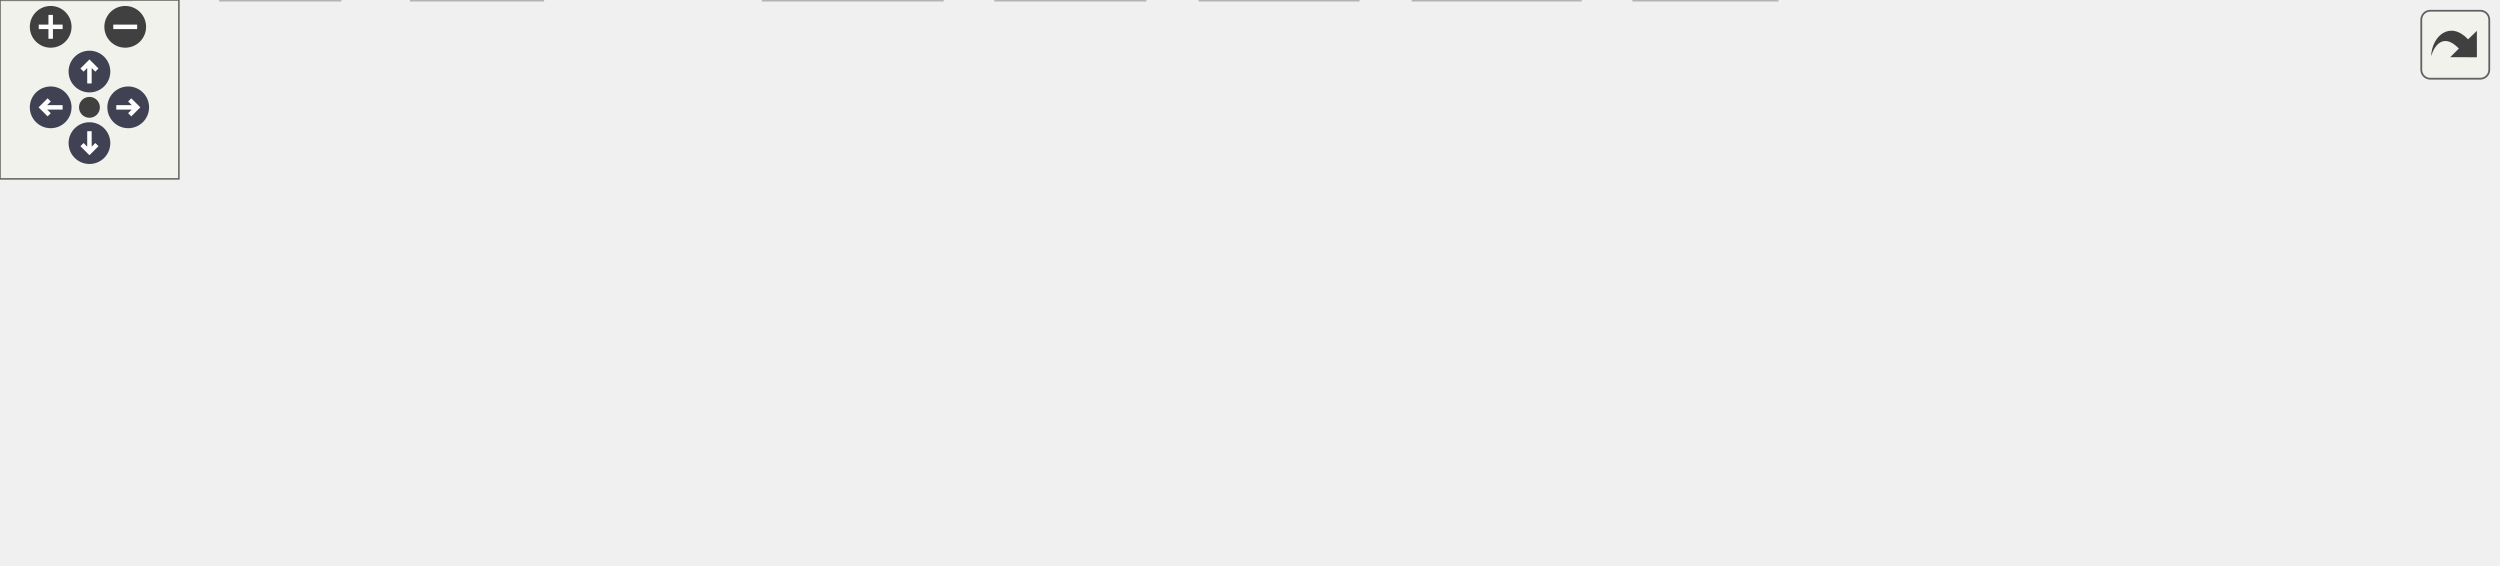
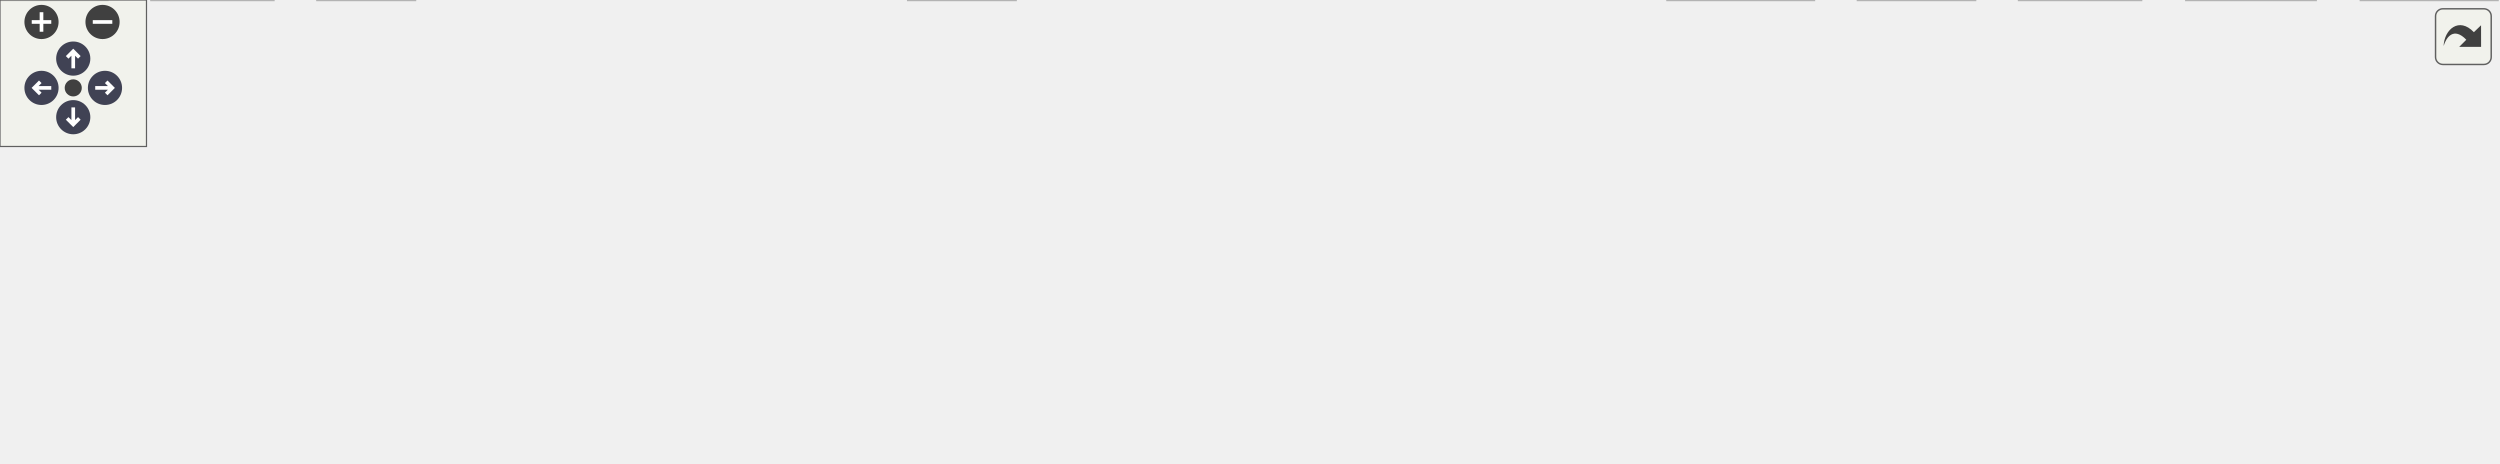
<svg xmlns="http://www.w3.org/2000/svg" xmlns:xlink="http://www.w3.org/1999/xlink" id="main" version="1.1" xml:space="preserve">
  <style type="text/css">
.node, .edge {opacity: 0.7;}
.node.selected, .edge.selected {opacity: 1;}
.edge:hover path { stroke: red; }
.edge:hover polygon { stroke: red; fill: red; }
</style>
  <defs>
    <circle id="rim" cx="0" cy="0" r="7" />
    <circle id="rim2" cx="0" cy="0" r="3.5" />
    <g id="zoomPlus">
      <use xlink:href="#rim" fill="#404040">
        <set attributeName="fill" to="#808080" begin="zoomplus.mouseover" end="zoomplus.mouseout" />
      </use>
      <path d="M-4,0h8M0,-4v8" fill="none" stroke="white" stroke-width="1.5" pointer-events="none" />
    </g>
    <g id="zoomMin">
      <use xlink:href="#rim" fill="#404040">
        <set attributeName="fill" to="#808080" begin="zoomminus.mouseover" end="zoomminus.mouseout" />
      </use>
      <path d="M-4,0h8" fill="none" stroke="white" stroke-width="1.5" pointer-events="none" />
    </g>
    <g id="arrowUp" transform="translate(30 24)">
      <use xlink:href="#rim" />
      <path pointer-events="none" fill="none" stroke="white" stroke-width="1.5" d="M0,-3.0v7 M-2.5,-0.5L0,-3.0L2.5,-0.5" />
    </g>
    <g id="arrowRight" transform="rotate(90) translate(36 -43)">
      <use xlink:href="#rim" />
      <path pointer-events="none" fill="none" stroke="white" stroke-width="1.5" d="M0,-3.0v7 M-2.5,-0.5L0,-3.0L2.5,-0.5" />
    </g>
    <g id="arrowDown" transform="rotate(180) translate(-30 -48)">
      <use xlink:href="#rim" />
      <path pointer-events="none" fill="none" stroke="white" stroke-width="1.5" d="M0,-3.0v7 M-2.5,-0.5L0,-3.0L2.5,-0.5" />
    </g>
    <g id="arrowLeft" transform="rotate(270) translate(-36 17)">
      <use xlink:href="#rim" />
      <path pointer-events="none" fill="none" stroke="white" stroke-width="1.5" d="M0,-3.0v7 M-2.5,-0.5L0,-3.0L2.5,-0.5" />
    </g>
    <g id="resetDef">
      <use xlink:href="#rim2" fill="#404040">
        <set attributeName="fill" to="#808080" begin="reset.mouseover" end="reset.mouseout" />
      </use>
    </g>
  </defs>
  <svg id="graph" class="graph">
    <g id="viewport">
      <g id="Node000001" class="node">
        <g id="a_Node000001">
          <a xlink:title=" ">
-             <polygon fill="#999999" stroke="#666666" points="401,-129 315,-129 315,-110 401,-110 401,-129" />
-             <text text-anchor="middle" x="358" y="-117" font-family="Helvetica,sans-Serif" font-size="10.00">src/app/cli.cpp</text>
+             <polygon fill="#999999" stroke="#666666" points="516,-129 430,-129 430,-110 516,-110 516,-129" />
+             <text text-anchor="middle" x="473" y="-117" font-family="Helvetica,sans-Serif" font-size="10.00">src/app/cli.cpp</text>
          </a>
        </g>
      </g>
      <g id="Node000002" class="node">
        <g id="a_Node000002">
          <a xlink:href="cli_8hpp.html" target="_top" xlink:title=" ">
-             <polygon fill="white" stroke="#666666" points="79.5,-74 30.5,-74 30.5,-55 79.5,-55 79.5,-74" />
-             <text text-anchor="middle" x="55" y="-62" font-family="Helvetica,sans-Serif" font-size="10.00">cli.hpp</text>
+             <polygon fill="white" stroke="#666666" points="111.5,-74 62.5,-74 62.5,-55 111.5,-55 111.5,-74" />
+             <text text-anchor="middle" x="87" y="-62" font-family="Helvetica,sans-Serif" font-size="10.00">cli.hpp</text>
          </a>
        </g>
      </g>
      <g id="edge1_Node000001_Node000002" class="edge">
        <g id="a_edge1_Node000001_Node000002">
          <a xlink:title=" ">
-             <path fill="none" stroke="#63b8ff" d="M314.9,-111.88C262.54,-103.69 171.58,-88.98 94,-74 92.55,-73.72 91.08,-73.43 89.59,-73.13" />
-             <polygon fill="#63b8ff" stroke="#63b8ff" points="90.22,-69.69 79.72,-71.07 88.8,-76.54 90.22,-69.69" />
+             <path fill="none" stroke="#63b8ff" d="M429.81,-114.18C364,-107.33 234.78,-92.79 126,-74 124.55,-73.75 123.07,-73.48 121.58,-73.2" />
+             <polygon fill="#63b8ff" stroke="#63b8ff" points="122.19,-69.75 111.69,-71.22 120.81,-76.62 122.19,-69.75" />
          </a>
        </g>
      </g>
      <g id="Node000003" class="node">
        <g id="a_Node000003">
          <a xlink:title=" ">
            <polygon fill="#e0e0e0" stroke="#999999" points="44,-19 0,-19 0,0 44,0 44,-19" />
            <text text-anchor="middle" x="22" y="-7" font-family="Helvetica,sans-Serif" font-size="10.00">limits</text>
          </a>
        </g>
      </g>
-       <g id="edge9_Node000001_Node000003" class="edge">
-         <g id="a_edge9_Node000001_Node000003">
-           <a xlink:title=" ">
-             <path fill="none" stroke="#63b8ff" d="M314.95,-115.94C228.44,-110.35 40.11,-95.8 21,-74 10.34,-61.84 12.22,-42.78 15.77,-28.71" />
-             <polygon fill="#63b8ff" stroke="#63b8ff" points="19.13,-29.71 18.63,-19.12 12.42,-27.7 19.13,-29.71" />
+       <g id="edge10_Node000001_Node000003" class="edge">
+         <g id="a_edge10_Node000001_Node000003">
+           <a xlink:title=" ">
+             <path fill="none" stroke="#63b8ff" d="M429.77,-119.08C335.07,-119.56 112.98,-116.02 53,-74 38.11,-63.57 30.07,-43.93 25.94,-29.24" />
+             <polygon fill="#63b8ff" stroke="#63b8ff" points="29.26,-28.1 23.49,-19.21 22.46,-29.75 29.26,-28.1" />
          </a>
        </g>
      </g>
      <g id="Node000004" class="node">
        <g id="a_Node000004">
          <a xlink:title=" ">
-             <polygon fill="#e0e0e0" stroke="#999999" points="182,-19 138,-19 138,0 182,0 182,-19" />
-             <text text-anchor="middle" x="160" y="-7" font-family="Helvetica,sans-Serif" font-size="10.00">string</text>
-           </a>
-         </g>
-       </g>
-       <g id="edge13_Node000001_Node000004" class="edge">
-         <g id="a_edge13_Node000001_Node000004">
-           <a xlink:title=" ">
-             <path fill="none" stroke="#63b8ff" d="M314.93,-114.32C264.46,-108.48 185.26,-96.02 166,-74 155.42,-61.9 154.91,-43.1 156.45,-29.09" />
-             <polygon fill="#63b8ff" stroke="#63b8ff" points="159.93,-29.52 157.97,-19.1 153.01,-28.46 159.93,-29.52" />
+             <polygon fill="#e0e0e0" stroke="#999999" points="416,-19 372,-19 372,0 416,0 416,-19" />
+             <text text-anchor="middle" x="394" y="-7" font-family="Helvetica,sans-Serif" font-size="10.00">string</text>
+           </a>
+         </g>
+       </g>
+       <g id="edge14_Node000001_Node000004" class="edge">
+         <g id="a_edge14_Node000001_Node000004">
+           <a xlink:title=" ">
+             <path fill="none" stroke="#63b8ff" d="M495.36,-109.93C521.39,-98.65 558.81,-77.6 542,-55 515.45,-19.29 461.19,-11.17 426.26,-9.88" />
+             <polygon fill="#63b8ff" stroke="#63b8ff" points="426.16,-6.38 416.09,-9.68 426.02,-13.38 426.16,-6.38" />
          </a>
        </g>
      </g>
      <g id="Node000005" class="node">
        <g id="a_Node000005">
          <a xlink:title=" ">
-             <polygon fill="#e0e0e0" stroke="#999999" points="114,-19 74,-19 74,0 114,0 114,-19" />
-             <text text-anchor="middle" x="94" y="-7" font-family="Helvetica,sans-Serif" font-size="10.00">span</text>
-           </a>
-         </g>
-       </g>
-       <g id="edge11_Node000001_Node000005" class="edge">
-         <g id="a_edge11_Node000001_Node000005">
-           <a xlink:title=" ">
-             <path fill="none" stroke="#63b8ff" d="M314.9,-116.62C271.47,-113.08 203.79,-102.94 153,-74 133.05,-62.63 115.92,-42.26 105.34,-27.65" />
-             <polygon fill="#63b8ff" stroke="#63b8ff" points="107.94,-25.26 99.37,-19.04 102.19,-29.25 107.94,-25.26" />
+             <polygon fill="#e0e0e0" stroke="#999999" points="170,-19 130,-19 130,0 170,0 170,-19" />
+             <text text-anchor="middle" x="150" y="-7" font-family="Helvetica,sans-Serif" font-size="10.00">span</text>
+           </a>
+         </g>
+       </g>
+       <g id="edge12_Node000001_Node000005" class="edge">
+         <g id="a_edge12_Node000001_Node000005">
+           <a xlink:title=" ">
+             <path fill="none" stroke="#63b8ff" d="M429.74,-118.54C352.67,-117.65 196.18,-111.18 159,-74 147.57,-62.57 146.21,-43.68 147.17,-29.47" />
+             <polygon fill="#63b8ff" stroke="#63b8ff" points="150.68,-29.63 148.3,-19.31 143.72,-28.86 150.68,-29.63" />
+           </a>
+         </g>
+       </g>
+       <g id="Node000007" class="node">
+         <g id="a_Node000007">
+           <a xlink:href="getopt_8h.html" target="_top" xlink:title=" ">
+             <polygon fill="white" stroke="#666666" points="394.5,-74 303.5,-74 303.5,-55 394.5,-55 394.5,-74" />
+             <text text-anchor="middle" x="349" y="-62" font-family="Helvetica,sans-Serif" font-size="10.00">extras/getopt.h</text>
+           </a>
+         </g>
+       </g>
+       <g id="edge6_Node000001_Node000007" class="edge">
+         <g id="a_edge6_Node000001_Node000007">
+           <a xlink:title=" ">
+             <path fill="none" stroke="#63b8ff" d="M453.08,-109.98C432.95,-101.38 401.62,-87.99 378.59,-78.15" />
+             <polygon fill="#63b8ff" stroke="#63b8ff" points="379.86,-74.88 369.29,-74.17 377.1,-81.32 379.86,-74.88" />
+           </a>
+         </g>
+       </g>
+       <g id="Node000008" class="node">
+         <g id="a_Node000008">
+           <a xlink:title=" ">
+             <polygon fill="#e0e0e0" stroke="#999999" points="465.5,-74 412.5,-74 412.5,-55 465.5,-55 465.5,-74" />
+             <text text-anchor="middle" x="439" y="-62" font-family="Helvetica,sans-Serif" font-size="10.00">cstddef</text>
+           </a>
+         </g>
+       </g>
+       <g id="edge7_Node000001_Node000008" class="edge">
+         <g id="a_edge7_Node000001_Node000008">
+           <a xlink:title=" ">
+             <path fill="none" stroke="#63b8ff" d="M467.39,-109.75C462.68,-102.42 455.83,-91.73 450.03,-82.7" />
+             <polygon fill="#63b8ff" stroke="#63b8ff" points="452.86,-80.62 444.51,-74.09 446.96,-84.4 452.86,-80.62" />
+           </a>
+         </g>
+       </g>
+       <g id="Node000009" class="node">
+         <g id="a_Node000009">
+           <a xlink:title=" ">
+             <polygon fill="#e0e0e0" stroke="#999999" points="532.5,-74 483.5,-74 483.5,-55 532.5,-55 532.5,-74" />
+             <text text-anchor="middle" x="508" y="-62" font-family="Helvetica,sans-Serif" font-size="10.00">cstdlib</text>
+           </a>
+         </g>
+       </g>
+       <g id="edge8_Node000001_Node000009" class="edge">
+         <g id="a_edge8_Node000001_Node000009">
+           <a xlink:title=" ">
+             <path fill="none" stroke="#63b8ff" d="M478.78,-109.75C483.62,-102.42 490.68,-91.73 496.64,-82.7" />
+             <polygon fill="#63b8ff" stroke="#63b8ff" points="499.74,-84.36 502.33,-74.09 493.9,-80.5 499.74,-84.36" />
+           </a>
+         </g>
+       </g>
+       <g id="Node000010" class="node">
+         <g id="a_Node000010">
+           <a xlink:title=" ">
+             <polygon fill="#e0e0e0" stroke="#999999" points="743,-19 683,-19 683,0 743,0 743,-19" />
+             <text text-anchor="middle" x="713" y="-7" font-family="Helvetica,sans-Serif" font-size="10.00">iostream</text>
+           </a>
+         </g>
+       </g>
+       <g id="edge9_Node000001_Node000010" class="edge">
+         <g id="a_edge9_Node000001_Node000010">
+           <a xlink:title=" ">
+             <path fill="none" stroke="#63b8ff" d="M516.05,-117.36C581.11,-114.62 699.69,-105.34 726,-74 736.6,-61.38 730.81,-42.42 723.92,-28.5" />
+             <polygon fill="#63b8ff" stroke="#63b8ff" points="726.82,-26.49 718.93,-19.42 720.68,-29.87 726.82,-26.49" />
+           </a>
+         </g>
+       </g>
+       <g id="Node000011" class="node">
+         <g id="a_Node000011">
+           <a xlink:title=" ">
+             <polygon fill="#e0e0e0" stroke="#999999" points="633,-74 589,-74 589,-55 633,-55 633,-74" />
+             <text text-anchor="middle" x="611" y="-62" font-family="Helvetica,sans-Serif" font-size="10.00">regex</text>
+           </a>
+         </g>
+       </g>
+       <g id="edge11_Node000001_Node000011" class="edge">
+         <g id="a_edge11_Node000001_Node000011">
+           <a xlink:title=" ">
+             <path fill="none" stroke="#63b8ff" d="M495.17,-109.98C517.91,-101.25 553.48,-87.59 579.21,-77.71" />
+             <polygon fill="#63b8ff" stroke="#63b8ff" points="580.8,-80.85 588.88,-73.99 578.29,-74.31 580.8,-80.85" />
+           </a>
+         </g>
+       </g>
+       <g id="Node000012" class="node">
+         <g id="a_Node000012">
+           <a xlink:title=" ">
+             <polygon fill="#e0e0e0" stroke="#999999" points="716.5,-74 651.5,-74 651.5,-55 716.5,-55 716.5,-74" />
+             <text text-anchor="middle" x="684" y="-62" font-family="Helvetica,sans-Serif" font-size="10.00">stdexcept</text>
+           </a>
+         </g>
+       </g>
+       <g id="edge13_Node000001_Node000012" class="edge">
+         <g id="a_edge13_Node000001_Node000012">
+           <a xlink:title=" ">
+             <path fill="none" stroke="#63b8ff" d="M506.9,-109.98C543.44,-100.81 601.69,-86.18 641.32,-76.22" />
+             <polygon fill="#63b8ff" stroke="#63b8ff" points="642.38,-79.56 651.22,-73.73 640.67,-72.77 642.38,-79.56" />
+           </a>
+         </g>
+       </g>
+       <g id="Node000013" class="node">
+         <g id="a_Node000013">
+           <a xlink:href="log_8hpp.html" target="_top" xlink:title=" ">
+             <polygon fill="white" stroke="#666666" points="869,-74 773,-74 773,-55 869,-55 869,-74" />
+             <text text-anchor="middle" x="821" y="-62" font-family="Helvetica,sans-Serif" font-size="10.00">uvgvpcc/log.hpp</text>
+           </a>
+         </g>
+       </g>
+       <g id="edge15_Node000001_Node000013" class="edge">
+         <g id="a_edge15_Node000001_Node000013">
+           <a xlink:title=" ">
+             <path fill="none" stroke="#63b8ff" d="M516.02,-111.95C578.16,-102.48 693.19,-84.97 762.84,-74.36" />
+             <polygon fill="#63b8ff" stroke="#63b8ff" points="763.42,-77.81 772.78,-72.84 762.37,-70.89 763.42,-77.81" />
+           </a>
+         </g>
+       </g>
+       <g id="Node000018" class="node">
+         <g id="a_Node000018">
+           <a xlink:href="version_8hpp.html" target="_top" xlink:title=" ">
+             <polygon fill="white" stroke="#666666" points="285.5,-74 168.5,-74 168.5,-55 285.5,-55 285.5,-74" />
+             <text text-anchor="middle" x="227" y="-62" font-family="Helvetica,sans-Serif" font-size="10.00">uvgvpcc/version.hpp</text>
+           </a>
+         </g>
+       </g>
+       <g id="edge22_Node000001_Node000018" class="edge">
+         <g id="a_edge22_Node000001_Node000018">
+           <a xlink:title=" ">
+             <path fill="none" stroke="#63b8ff" d="M433.48,-109.98C390.83,-100.8 322.85,-86.15 276.64,-76.19" />
+             <polygon fill="#63b8ff" stroke="#63b8ff" points="277.35,-72.77 266.83,-74.08 275.87,-79.61 277.35,-72.77" />
+           </a>
+         </g>
+       </g>
+       <g id="edge2_Node000002_Node000003" class="edge">
+         <g id="a_edge2_Node000002_Node000003">
+           <a xlink:title=" ">
+             <path fill="none" stroke="#63b8ff" d="M76.56,-54.98C66.85,-47.07 52.18,-35.11 40.5,-25.58" />
+             <polygon fill="#63b8ff" stroke="#63b8ff" points="42.6,-22.78 32.63,-19.17 38.17,-28.2 42.6,-22.78" />
+           </a>
+         </g>
+       </g>
+       <g id="edge3_Node000002_Node000004" class="edge">
+         <g id="a_edge3_Node000002_Node000004">
+           <a xlink:title=" ">
+             <path fill="none" stroke="#63b8ff" d="M111.6,-59.25C166.75,-49.73 300.23,-26.69 361.84,-16.05" />
+             <polygon fill="#63b8ff" stroke="#63b8ff" points="362.53,-19.48 371.79,-14.33 361.34,-12.59 362.53,-19.48" />
+           </a>
+         </g>
+       </g>
+       <g id="edge4_Node000002_Node000005" class="edge">
+         <g id="a_edge4_Node000002_Node000005">
+           <a xlink:title=" ">
+             <path fill="none" stroke="#63b8ff" d="M97.12,-54.98C106.44,-47.15 120.47,-35.34 131.74,-25.86" />
+             <polygon fill="#63b8ff" stroke="#63b8ff" points="134.29,-28.29 139.69,-19.17 129.79,-22.93 134.29,-28.29" />
          </a>
        </g>
      </g>
      <g id="Node000006" class="node">
        <g id="a_Node000006">
-           <a xlink:href="getopt_8h.html" target="_top" xlink:title=" ">
-             <polygon fill="white" stroke="#666666" points="553.5,-74 462.5,-74 462.5,-55 553.5,-55 553.5,-74" />
-             <text text-anchor="middle" x="508" y="-62" font-family="Helvetica,sans-Serif" font-size="10.00">extras/getopt.h</text>
-           </a>
-         </g>
-       </g>
-       <g id="edge5_Node000001_Node000006" class="edge">
-         <g id="a_edge5_Node000001_Node000006">
-           <a xlink:title=" ">
-             <path fill="none" stroke="#63b8ff" d="M382.1,-109.98C406.88,-101.23 445.7,-87.51 473.69,-77.62" />
-             <polygon fill="#63b8ff" stroke="#63b8ff" points="475.2,-80.8 483.46,-74.17 472.87,-74.2 475.2,-80.8" />
-           </a>
-         </g>
-       </g>
-       <g id="Node000007" class="node">
-         <g id="a_Node000007">
-           <a xlink:title=" ">
-             <polygon fill="#e0e0e0" stroke="#999999" points="624.5,-74 571.5,-74 571.5,-55 624.5,-55 624.5,-74" />
-             <text text-anchor="middle" x="598" y="-62" font-family="Helvetica,sans-Serif" font-size="10.00">cstddef</text>
-           </a>
-         </g>
-       </g>
-       <g id="edge6_Node000001_Node000007" class="edge">
-         <g id="a_edge6_Node000001_Node000007">
-           <a xlink:title=" ">
-             <path fill="none" stroke="#63b8ff" d="M398.91,-109.93C438.23,-101.62 499.58,-88.48 561.35,-74.34" />
-             <polygon fill="#63b8ff" stroke="#63b8ff" points="562.3,-77.71 571.26,-72.06 560.73,-70.89 562.3,-77.71" />
-           </a>
-         </g>
-       </g>
-       <g id="Node000008" class="node">
-         <g id="a_Node000008">
-           <a xlink:title=" ">
-             <polygon fill="#e0e0e0" stroke="#999999" points="691.5,-74 642.5,-74 642.5,-55 691.5,-55 691.5,-74" />
-             <text text-anchor="middle" x="667" y="-62" font-family="Helvetica,sans-Serif" font-size="10.00">cstdlib</text>
-           </a>
-         </g>
-       </g>
-       <g id="edge7_Node000001_Node000008" class="edge">
-         <g id="a_edge7_Node000001_Node000008">
-           <a xlink:title=" ">
-             <path fill="none" stroke="#63b8ff" d="M401.25,-112.79C453.76,-105.57 545.18,-92.12 632.16,-74.24" />
-             <polygon fill="#63b8ff" stroke="#63b8ff" points="633.11,-77.61 642.19,-72.15 631.69,-70.76 633.11,-77.61" />
-           </a>
-         </g>
-       </g>
-       <g id="Node000009" class="node">
-         <g id="a_Node000009">
-           <a xlink:title=" ">
-             <polygon fill="#e0e0e0" stroke="#999999" points="316,-19 256,-19 256,0 316,0 316,-19" />
-             <text text-anchor="middle" x="286" y="-7" font-family="Helvetica,sans-Serif" font-size="10.00">iostream</text>
-           </a>
-         </g>
-       </g>
-       <g id="edge8_Node000001_Node000009" class="edge">
-         <g id="a_edge8_Node000001_Node000009">
-           <a xlink:title=" ">
-             <path fill="none" stroke="#63b8ff" d="M352.11,-109.66C340.18,-91.77 313,-51 297.46,-27.69" />
-             <polygon fill="#63b8ff" stroke="#63b8ff" points="300.23,-25.54 291.77,-19.16 294.41,-29.42 300.23,-25.54" />
-           </a>
-         </g>
-       </g>
-       <g id="Node000010" class="node">
-         <g id="a_Node000010">
-           <a xlink:title=" ">
-             <polygon fill="#e0e0e0" stroke="#999999" points="754,-74 710,-74 710,-55 754,-55 754,-74" />
-             <text text-anchor="middle" x="732" y="-62" font-family="Helvetica,sans-Serif" font-size="10.00">regex</text>
-           </a>
-         </g>
-       </g>
-       <g id="edge10_Node000001_Node000010" class="edge">
-         <g id="a_edge10_Node000001_Node000010">
-           <a xlink:title=" ">
-             <path fill="none" stroke="#63b8ff" d="M401.09,-114.84C464.55,-109.04 586.96,-96.23 699.89,-73.97" />
-             <polygon fill="#63b8ff" stroke="#63b8ff" points="700.62,-77.39 709.74,-72 699.25,-70.53 700.62,-77.39" />
-           </a>
-         </g>
-       </g>
-       <g id="Node000011" class="node">
-         <g id="a_Node000011">
-           <a xlink:title=" ">
-             <polygon fill="#e0e0e0" stroke="#999999" points="837.5,-74 772.5,-74 772.5,-55 837.5,-55 837.5,-74" />
-             <text text-anchor="middle" x="805" y="-62" font-family="Helvetica,sans-Serif" font-size="10.00">stdexcept</text>
-           </a>
-         </g>
-       </g>
-       <g id="edge12_Node000001_Node000011" class="edge">
-         <g id="a_edge12_Node000001_Node000011">
-           <a xlink:title=" ">
-             <path fill="none" stroke="#63b8ff" d="M401.03,-115.06C473.45,-108.98 624.48,-95.12 762.57,-73.92" />
-             <polygon fill="#63b8ff" stroke="#63b8ff" points="763.15,-77.37 772.49,-72.38 762.07,-70.45 763.15,-77.37" />
-           </a>
-         </g>
-       </g>
-       <g id="Node000012" class="node">
-         <g id="a_Node000012">
-           <a xlink:href="log_8hpp.html" target="_top" xlink:title=" ">
-             <polygon fill="white" stroke="#666666" points="444,-74 348,-74 348,-55 444,-55 444,-74" />
-             <text text-anchor="middle" x="396" y="-62" font-family="Helvetica,sans-Serif" font-size="10.00">uvgvpcc/log.hpp</text>
-           </a>
-         </g>
-       </g>
-       <g id="edge14_Node000001_Node000012" class="edge">
-         <g id="a_edge14_Node000001_Node000012">
-           <a xlink:title=" ">
-             <path fill="none" stroke="#63b8ff" d="M364.27,-109.75C369.59,-102.34 377.36,-91.5 383.88,-82.41" />
-             <polygon fill="#63b8ff" stroke="#63b8ff" points="386.86,-84.26 389.84,-74.09 381.17,-80.18 386.86,-84.26" />
+           <a xlink:title=" ">
+             <polygon fill="#e0e0e0" stroke="#999999" points="112,-19 62,-19 62,0 112,0 112,-19" />
+             <text text-anchor="middle" x="87" y="-7" font-family="Helvetica,sans-Serif" font-size="10.00">cstdint</text>
+           </a>
+         </g>
+       </g>
+       <g id="edge5_Node000002_Node000006" class="edge">
+         <g id="a_edge5_Node000002_Node000006">
+           <a xlink:title=" ">
+             <path fill="none" stroke="#63b8ff" d="M87,-54.75C87,-47.8 87,-37.85 87,-29.13" />
+             <polygon fill="#63b8ff" stroke="#63b8ff" points="90.5,-29.09 87,-19.09 83.5,-29.09 90.5,-29.09" />
+           </a>
+         </g>
+       </g>
+       <g id="edge20_Node000013_Node000004" class="edge">
+         <g id="a_edge20_Node000013_Node000004">
+           <a xlink:title=" ">
+             <path fill="none" stroke="#63b8ff" d="M772.85,-57.52C685.12,-46.63 501.42,-23.83 426.68,-14.56" />
+             <polygon fill="#63b8ff" stroke="#63b8ff" points="426.83,-11.05 416.47,-13.29 425.96,-17.99 426.83,-11.05" />
+           </a>
+         </g>
+       </g>
+       <g id="edge19_Node000013_Node000010" class="edge">
+         <g id="a_edge19_Node000013_Node000010">
+           <a xlink:title=" ">
+             <path fill="none" stroke="#63b8ff" d="M803.65,-54.98C786.43,-46.54 759.8,-33.47 739.85,-23.68" />
+             <polygon fill="#63b8ff" stroke="#63b8ff" points="741.19,-20.43 730.67,-19.17 738.1,-26.72 741.19,-20.43" />
+           </a>
+         </g>
+       </g>
+       <g id="Node000014" class="node">
+         <g id="a_Node000014">
+           <a xlink:title=" ">
+             <polygon fill="#e0e0e0" stroke="#999999" points="877,-19 827,-19 827,0 877,0 877,-19" />
+             <text text-anchor="middle" x="852" y="-7" font-family="Helvetica,sans-Serif" font-size="10.00">chrono</text>
+           </a>
+         </g>
+       </g>
+       <g id="edge16_Node000013_Node000014" class="edge">
+         <g id="a_edge16_Node000013_Node000014">
+           <a xlink:title=" ">
+             <path fill="none" stroke="#63b8ff" d="M826.12,-54.75C830.36,-47.49 836.53,-36.95 841.78,-27.98" />
+             <polygon fill="#63b8ff" stroke="#63b8ff" points="844.95,-29.49 846.98,-19.09 838.91,-25.95 844.95,-29.49" />
+           </a>
+         </g>
+       </g>
+       <g id="Node000015" class="node">
+         <g id="a_Node000015">
+           <a xlink:title=" ">
+             <polygon fill="#e0e0e0" stroke="#999999" points="948.5,-19 895.5,-19 895.5,0 948.5,0 948.5,-19" />
+             <text text-anchor="middle" x="922" y="-7" font-family="Helvetica,sans-Serif" font-size="10.00">cstdarg</text>
+           </a>
+         </g>
+       </g>
+       <g id="edge17_Node000013_Node000015" class="edge">
+         <g id="a_edge17_Node000013_Node000015">
+           <a xlink:title=" ">
+             <path fill="none" stroke="#63b8ff" d="M837.23,-54.98C853.18,-46.61 877.78,-33.7 896.38,-23.95" />
+             <polygon fill="#63b8ff" stroke="#63b8ff" points="898.25,-26.92 905.48,-19.17 895,-20.72 898.25,-26.92" />
+           </a>
+         </g>
+       </g>
+       <g id="Node000016" class="node">
+         <g id="a_Node000016">
+           <a xlink:title=" ">
+             <polygon fill="#e0e0e0" stroke="#999999" points="1023,-19 967,-19 967,0 1023,0 1023,-19" />
+             <text text-anchor="middle" x="995" y="-7" font-family="Helvetica,sans-Serif" font-size="10.00">iomanip</text>
+           </a>
+         </g>
+       </g>
+       <g id="edge18_Node000013_Node000016" class="edge">
+         <g id="a_edge18_Node000013_Node000016">
+           <a xlink:title=" ">
+             <path fill="none" stroke="#63b8ff" d="M848.96,-54.98C878.3,-46.05 924.6,-31.94 957.19,-22.02" />
+             <polygon fill="#63b8ff" stroke="#63b8ff" points="958.28,-25.34 966.82,-19.08 956.24,-18.65 958.28,-25.34" />
          </a>
        </g>
      </g>
      <g id="Node000017" class="node">
        <g id="a_Node000017">
-           <a xlink:href="version_8hpp.html" target="_top" xlink:title=" ">
-             <polygon fill="white" stroke="#666666" points="291.5,-74 174.5,-74 174.5,-55 291.5,-55 291.5,-74" />
-             <text text-anchor="middle" x="233" y="-62" font-family="Helvetica,sans-Serif" font-size="10.00">uvgvpcc/version.hpp</text>
-           </a>
-         </g>
-       </g>
-       <g id="edge21_Node000001_Node000017" class="edge">
-         <g id="a_edge21_Node000001_Node000017">
-           <a xlink:title=" ">
-             <path fill="none" stroke="#63b8ff" d="M337.92,-109.98C317.63,-101.38 286.04,-87.99 262.83,-78.15" />
-             <polygon fill="#63b8ff" stroke="#63b8ff" points="264.02,-74.85 253.45,-74.17 261.29,-81.3 264.02,-74.85" />
-           </a>
-         </g>
-       </g>
-       <g id="edge2_Node000002_Node000003" class="edge">
-         <g id="a_edge2_Node000002_Node000003">
-           <a xlink:title=" ">
-             <path fill="none" stroke="#63b8ff" d="M49.55,-54.75C44.99,-47.42 38.33,-36.73 32.71,-27.7" />
-             <polygon fill="#63b8ff" stroke="#63b8ff" points="35.6,-25.73 27.35,-19.09 29.66,-29.43 35.6,-25.73" />
-           </a>
-         </g>
-       </g>
-       <g id="edge3_Node000002_Node000004" class="edge">
-         <g id="a_edge3_Node000002_Node000004">
-           <a xlink:title=" ">
-             <path fill="none" stroke="#63b8ff" d="M71.87,-54.98C88.61,-46.54 114.5,-33.47 133.89,-23.68" />
-             <polygon fill="#63b8ff" stroke="#63b8ff" points="135.47,-26.8 142.82,-19.17 132.32,-20.55 135.47,-26.8" />
-           </a>
-         </g>
-       </g>
-       <g id="edge4_Node000002_Node000005" class="edge">
-         <g id="a_edge4_Node000002_Node000005">
-           <a xlink:title=" ">
-             <path fill="none" stroke="#63b8ff" d="M61.44,-54.75C66.89,-47.34 74.86,-36.5 81.56,-27.41" />
-             <polygon fill="#63b8ff" stroke="#63b8ff" points="84.57,-29.22 87.68,-19.09 78.93,-25.07 84.57,-29.22" />
-           </a>
-         </g>
-       </g>
-       <g id="edge19_Node000012_Node000004" class="edge">
-         <g id="a_edge19_Node000012_Node000004">
-           <a xlink:title=" ">
-             <path fill="none" stroke="#63b8ff" d="M358.08,-54.98C312.1,-44.66 235.4,-27.43 192.17,-17.73" />
-             <polygon fill="#63b8ff" stroke="#63b8ff" points="192.72,-14.26 182.2,-15.49 191.19,-21.09 192.72,-14.26" />
-           </a>
-         </g>
-       </g>
-       <g id="edge18_Node000012_Node000009" class="edge">
-         <g id="a_edge18_Node000012_Node000009">
-           <a xlink:title=" ">
-             <path fill="none" stroke="#63b8ff" d="M378.33,-54.98C360.71,-46.5 333.42,-33.35 313.07,-23.54" />
-             <polygon fill="#63b8ff" stroke="#63b8ff" points="314.52,-20.36 303.99,-19.17 311.48,-26.66 314.52,-20.36" />
-           </a>
-         </g>
-       </g>
-       <g id="Node000013" class="node">
-         <g id="a_Node000013">
-           <a xlink:title=" ">
-             <polygon fill="#e0e0e0" stroke="#999999" points="384,-19 334,-19 334,0 384,0 384,-19" />
-             <text text-anchor="middle" x="359" y="-7" font-family="Helvetica,sans-Serif" font-size="10.00">chrono</text>
-           </a>
-         </g>
-       </g>
-       <g id="edge15_Node000012_Node000013" class="edge">
-         <g id="a_edge15_Node000012_Node000013">
-           <a xlink:title=" ">
-             <path fill="none" stroke="#63b8ff" d="M389.89,-54.75C384.72,-47.34 377.15,-36.5 370.81,-27.41" />
-             <polygon fill="#63b8ff" stroke="#63b8ff" points="373.59,-25.29 365,-19.09 367.85,-29.29 373.59,-25.29" />
-           </a>
-         </g>
-       </g>
-       <g id="Node000014" class="node">
-         <g id="a_Node000014">
-           <a xlink:title=" ">
-             <polygon fill="#e0e0e0" stroke="#999999" points="455.5,-19 402.5,-19 402.5,0 455.5,0 455.5,-19" />
-             <text text-anchor="middle" x="429" y="-7" font-family="Helvetica,sans-Serif" font-size="10.00">cstdarg</text>
-           </a>
-         </g>
-       </g>
-       <g id="edge16_Node000012_Node000014" class="edge">
-         <g id="a_edge16_Node000012_Node000014">
-           <a xlink:title=" ">
-             <path fill="none" stroke="#63b8ff" d="M401.45,-54.75C406.01,-47.42 412.67,-36.73 418.29,-27.7" />
-             <polygon fill="#63b8ff" stroke="#63b8ff" points="421.34,-29.43 423.65,-19.09 415.4,-25.73 421.34,-29.43" />
-           </a>
-         </g>
-       </g>
-       <g id="Node000015" class="node">
-         <g id="a_Node000015">
-           <a xlink:title=" ">
-             <polygon fill="#e0e0e0" stroke="#999999" points="530,-19 474,-19 474,0 530,0 530,-19" />
-             <text text-anchor="middle" x="502" y="-7" font-family="Helvetica,sans-Serif" font-size="10.00">iomanip</text>
-           </a>
-         </g>
-       </g>
-       <g id="edge17_Node000012_Node000015" class="edge">
-         <g id="a_edge17_Node000012_Node000015">
-           <a xlink:title=" ">
-             <path fill="none" stroke="#63b8ff" d="M413.03,-54.98C429.93,-46.54 456.06,-33.47 475.64,-23.68" />
-             <polygon fill="#63b8ff" stroke="#63b8ff" points="477.28,-26.77 484.66,-19.17 474.15,-20.51 477.28,-26.77" />
-           </a>
-         </g>
-       </g>
-       <g id="Node000016" class="node">
-         <g id="a_Node000016">
-           <a xlink:title=" ">
-             <polygon fill="#e0e0e0" stroke="#999999" points="596,-19 548,-19 548,0 596,0 596,-19" />
-             <text text-anchor="middle" x="572" y="-7" font-family="Helvetica,sans-Serif" font-size="10.00">mutex</text>
-           </a>
-         </g>
-       </g>
-       <g id="edge20_Node000012_Node000016" class="edge">
-         <g id="a_edge20_Node000012_Node000016">
-           <a xlink:title=" ">
-             <path fill="none" stroke="#63b8ff" d="M424.28,-54.98C455.27,-45.65 504.99,-30.68 538.07,-20.72" />
-             <polygon fill="#63b8ff" stroke="#63b8ff" points="539.19,-24.03 547.76,-17.8 537.17,-17.33 539.19,-24.03" />
-           </a>
-         </g>
-       </g>
-       <g id="edge22_Node000017_Node000004" class="edge">
-         <g id="a_edge22_Node000017_Node000004">
-           <a xlink:title=" ">
-             <path fill="none" stroke="#63b8ff" d="M221.27,-54.98C210.27,-47 193.58,-34.88 180.4,-25.31" />
-             <polygon fill="#63b8ff" stroke="#63b8ff" points="182.09,-22.21 171.94,-19.17 177.98,-27.88 182.09,-22.21" />
+           <a xlink:title=" ">
+             <polygon fill="#e0e0e0" stroke="#999999" points="809,-19 761,-19 761,0 809,0 809,-19" />
+             <text text-anchor="middle" x="785" y="-7" font-family="Helvetica,sans-Serif" font-size="10.00">mutex</text>
+           </a>
+         </g>
+       </g>
+       <g id="edge21_Node000013_Node000017" class="edge">
+         <g id="a_edge21_Node000013_Node000017">
+           <a xlink:title=" ">
+             <path fill="none" stroke="#63b8ff" d="M815.06,-54.75C810.02,-47.34 802.66,-36.5 796.49,-27.41" />
+             <polygon fill="#63b8ff" stroke="#63b8ff" points="799.35,-25.39 790.83,-19.09 793.56,-29.33 799.35,-25.39" />
+           </a>
+         </g>
+       </g>
+       <g id="edge23_Node000018_Node000004" class="edge">
+         <g id="a_edge23_Node000018_Node000004">
+           <a xlink:title=" ">
+             <path fill="none" stroke="#63b8ff" d="M253.83,-54.98C283.37,-45.61 330.81,-30.55 362.19,-20.59" />
+             <polygon fill="#63b8ff" stroke="#63b8ff" points="363.3,-23.91 371.78,-17.55 361.19,-17.24 363.3,-23.91" />
          </a>
        </g>
      </g>
    </g>
  </svg>
  <g id="navigator" transform="translate(0 0)" fill="#404254">
    <rect fill="#f2f5e9" fill-opacity="0.5" stroke="#606060" stroke-width=".5" x="0" y="0" width="60" height="60" />
    <use id="zoomplus" xlink:href="#zoomPlus" x="17" y="9" />
    <use id="zoomminus" xlink:href="#zoomMin" x="42" y="9" />
    <use id="reset" xlink:href="#resetDef" x="30" y="36" />
    <use id="arrowup" xlink:href="#arrowUp" x="0" y="0" />
    <use id="arrowright" xlink:href="#arrowRight" x="0" y="0" />
    <use id="arrowdown" xlink:href="#arrowDown" x="0" y="0" />
    <use id="arrowleft" xlink:href="#arrowLeft" x="0" y="0" />
  </g>
  <svg viewBox="0 0 15 15" width="100%" height="30px" preserveAspectRatio="xMaxYMin meet">
    <g id="arrow_out" transform="scale(0.3 0.3)">
      <a xlink:href="cli_8cpp__incl_org.svg" target="_base">
        <rect id="button" ry="5" rx="5" y="6" x="6" height="38" width="38" fill="#f2f5e9" fill-opacity="0.5" stroke="#606060" stroke-width="1.0" />
        <path id="arrow" d="M 11.5,31.437 C 11.94,20.098 22.043,11.323 32.159,21.979 L 37.069,17.246 C 37.069,17.246 37.088,32 37.088,32 L 22.16,31.978 C 22.16,31.978 26.998,27.14 26.998,27.14 C 18.529,18.264 13.292,25.23 11.5,31.437 z" style="fill:#404040;" />
      </a>
    </g>
  </svg>
  <style type="text/css">

[data-mouse-over-selected='false'] { opacity: 0.7; }
[data-mouse-over-selected='true']  { opacity: 1.0; }

</style>
</svg>
